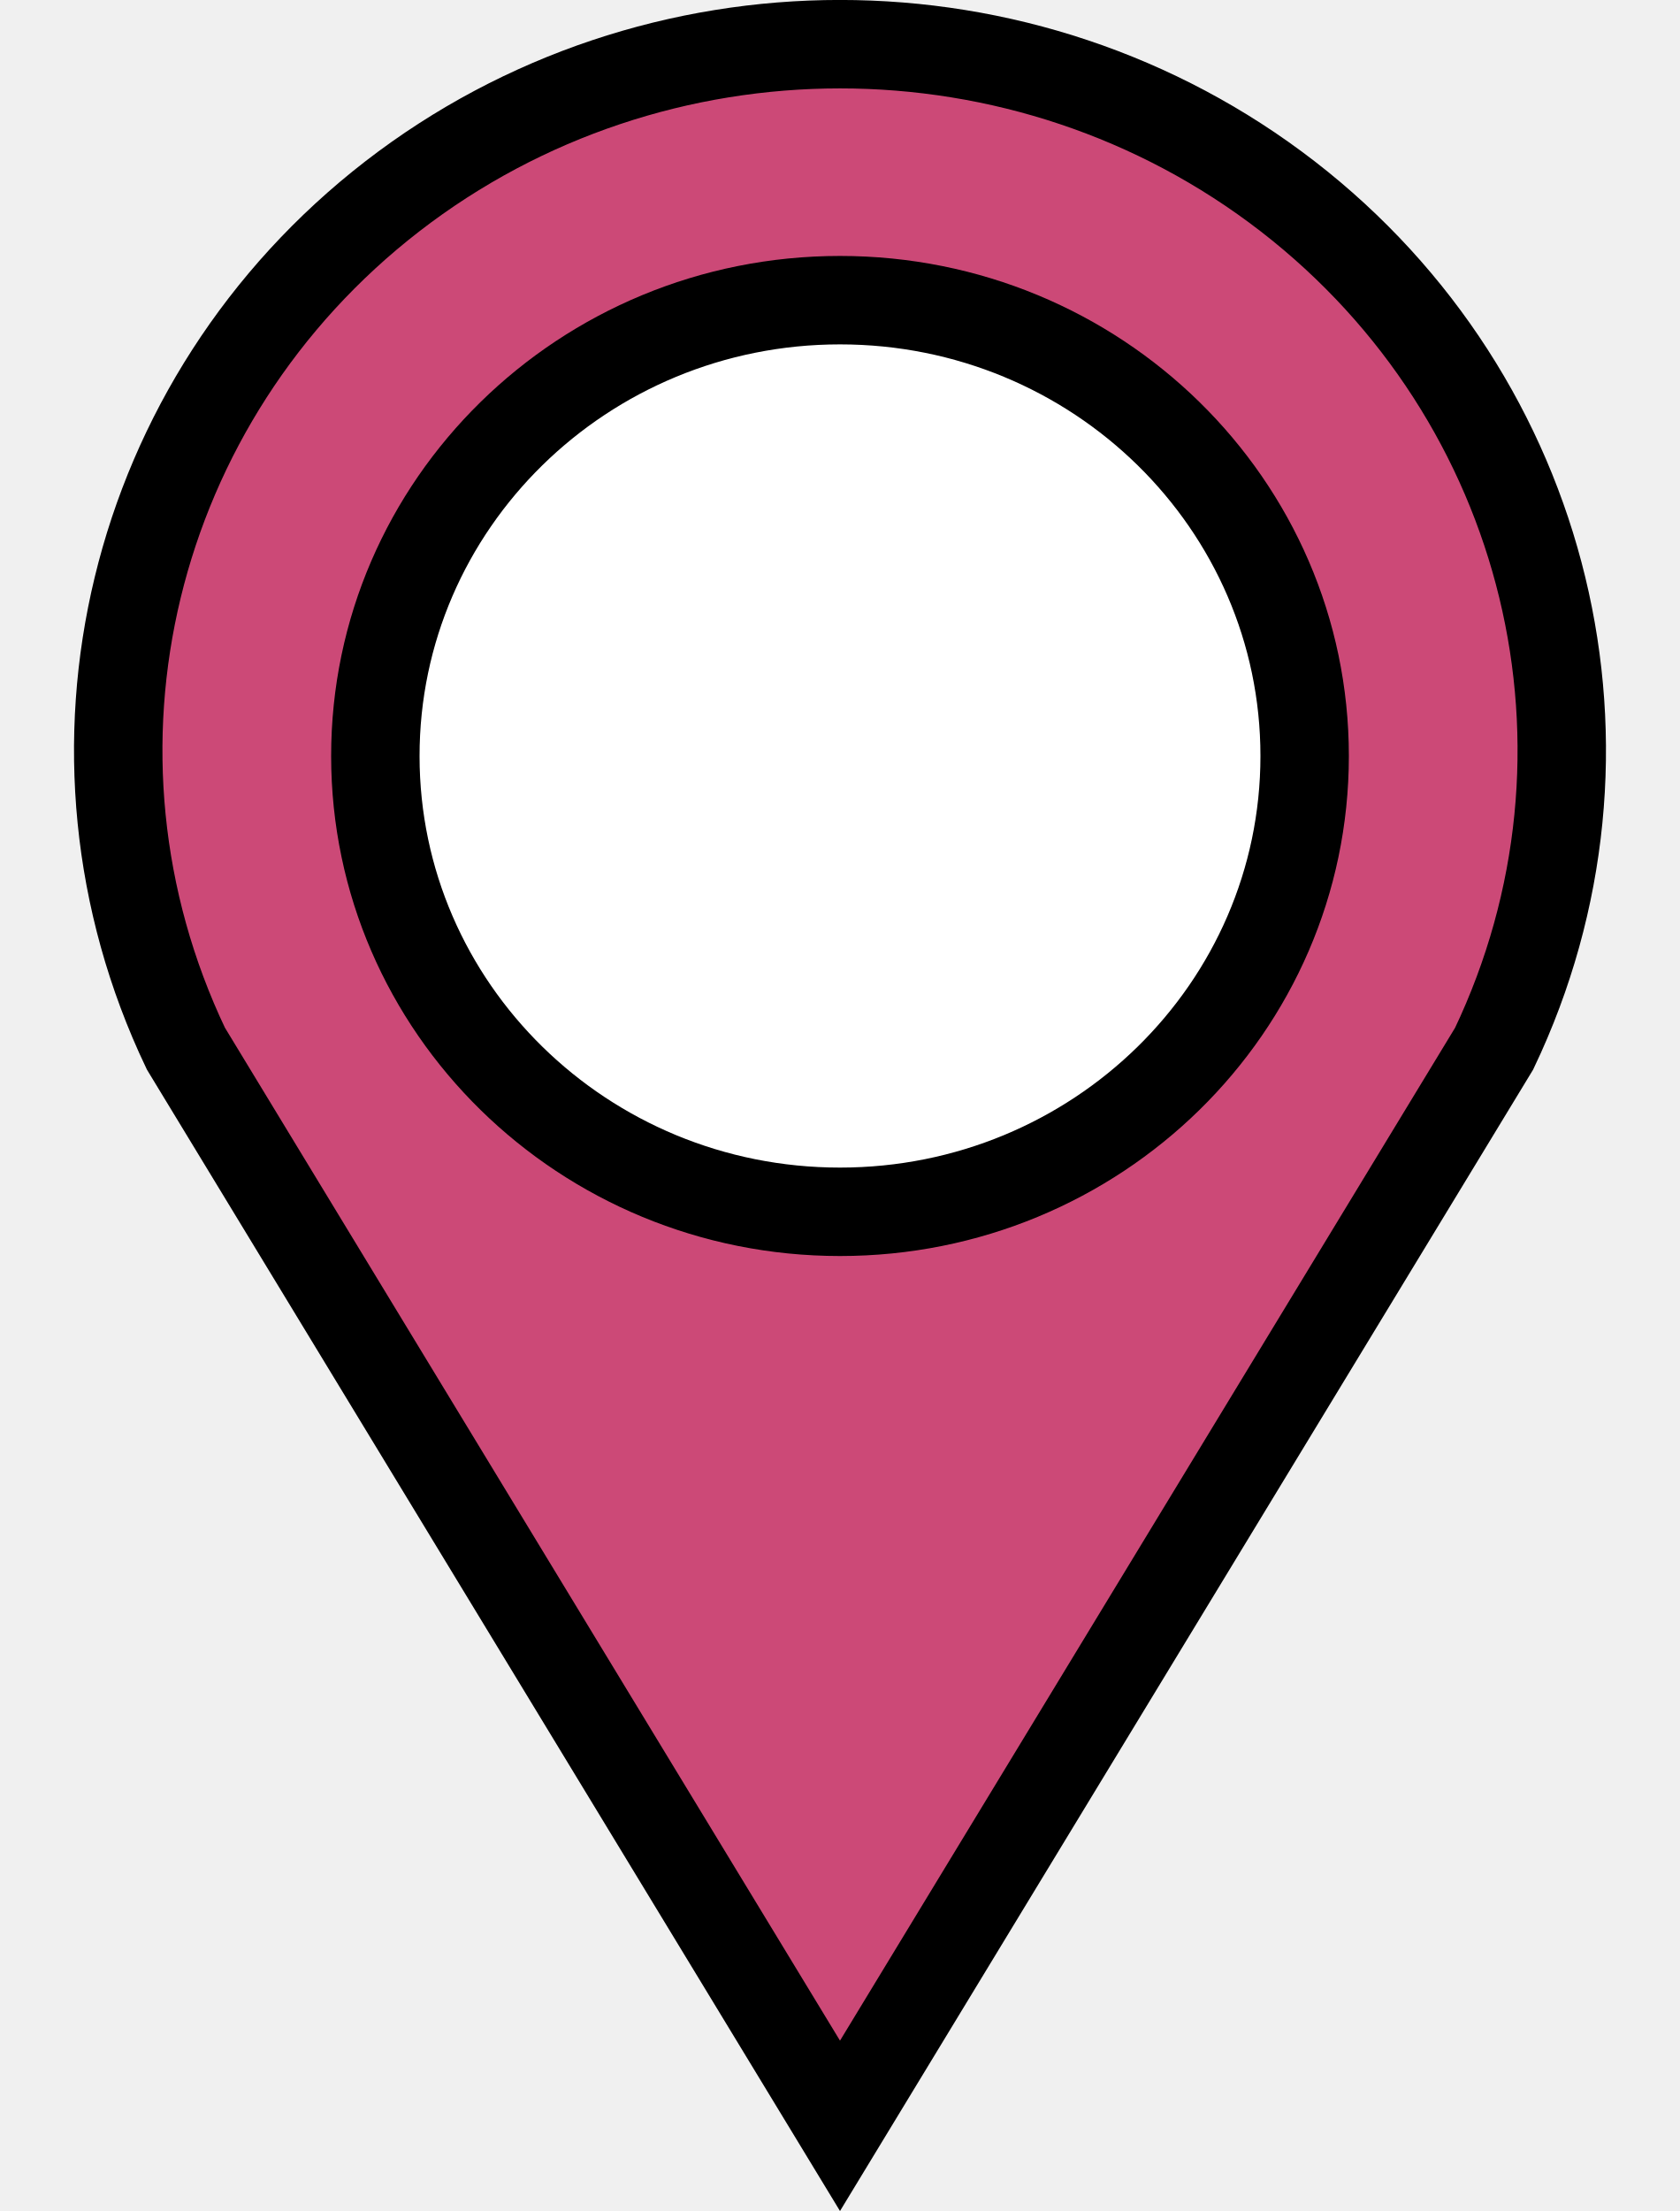
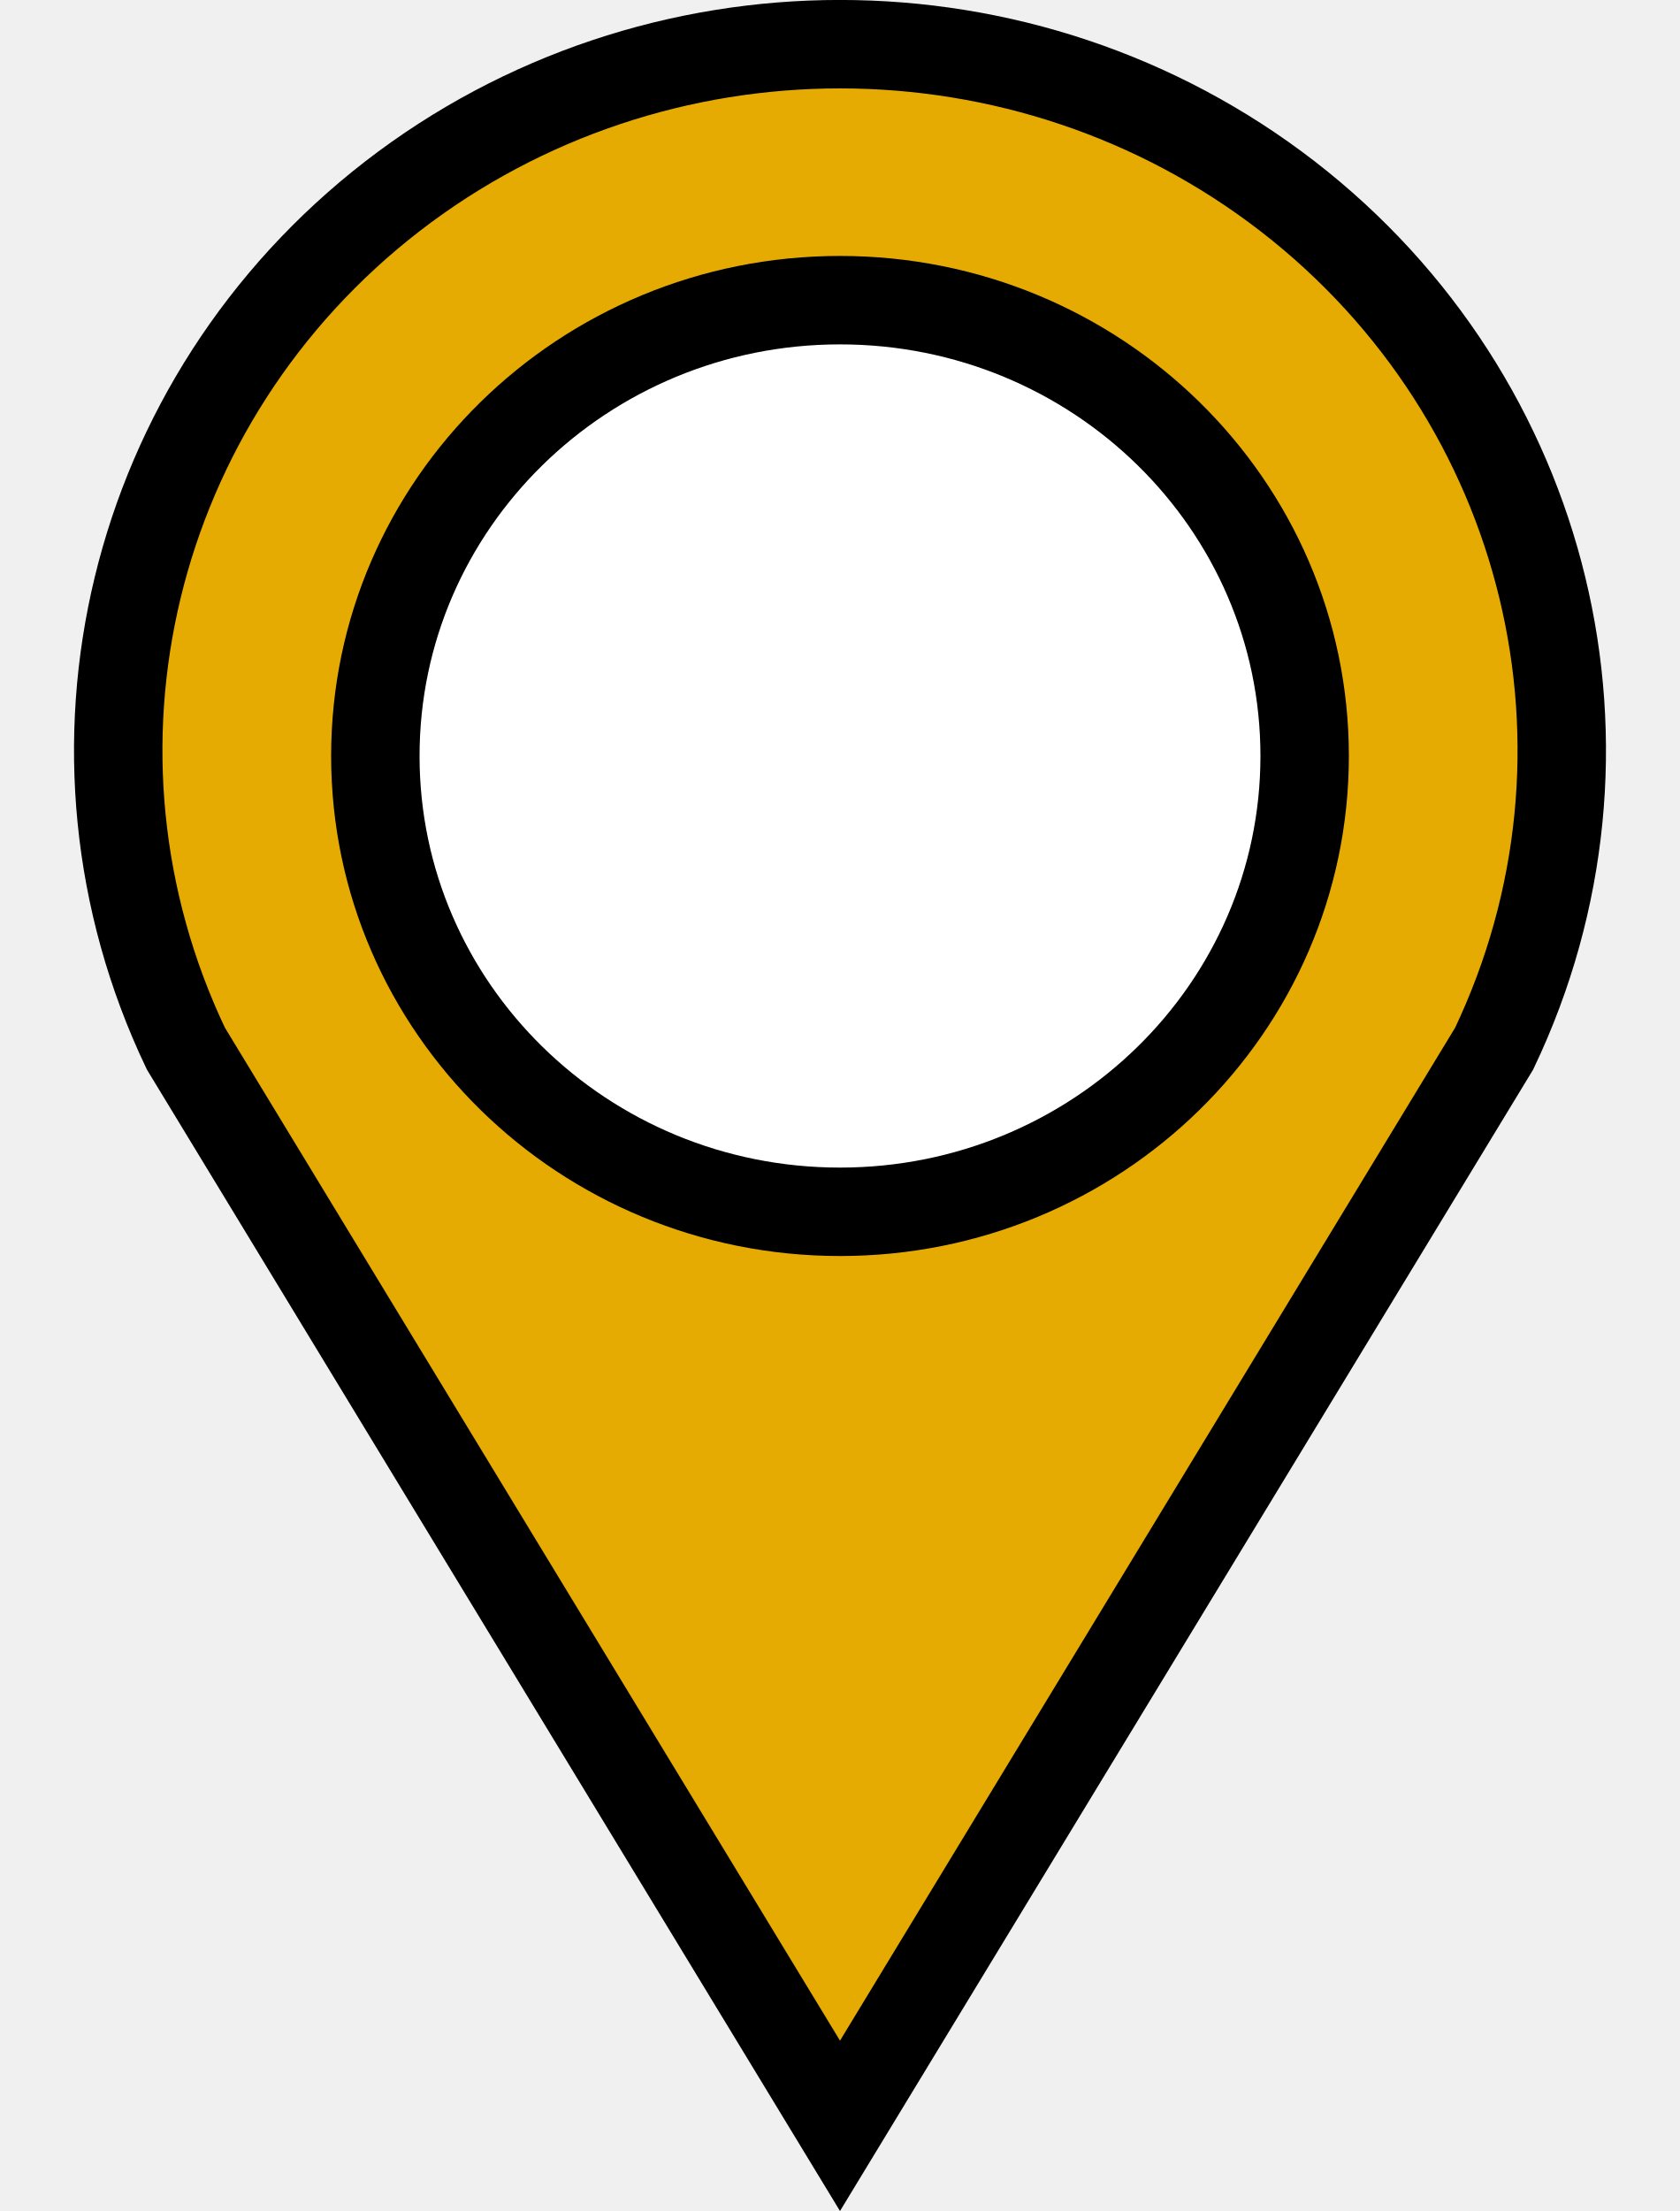
<svg xmlns="http://www.w3.org/2000/svg" height="25" viewBox="0 0 19 25" width="19">
-   <path d="M2.102 11.856C.504 8.504 1.47 4.516 4.437 2.22c2.968-2.294 7.158-2.294 10.126 0 2.967 2.296 3.933 6.284 2.335 9.637L9.5 24.037z" fill="#cc4977" stroke="#000" />
+   <path d="M2.102 11.856C.504 8.504 1.47 4.516 4.437 2.22c2.968-2.294 7.158-2.294 10.126 0 2.967 2.296 3.933 6.284 2.335 9.637L9.5 24.037z" fill="#e6ab02" stroke="#000" />
  <path d="M14.755 8.55A5.255 5.154 0 0 1 9.5 13.702 5.255 5.154 0 0 1 4.245 8.55 5.255 5.154 0 0 1 9.5 3.394a5.255 5.154 0 0 1 5.255 5.154z" fill="#ffffff" stroke="#000" />
</svg>
